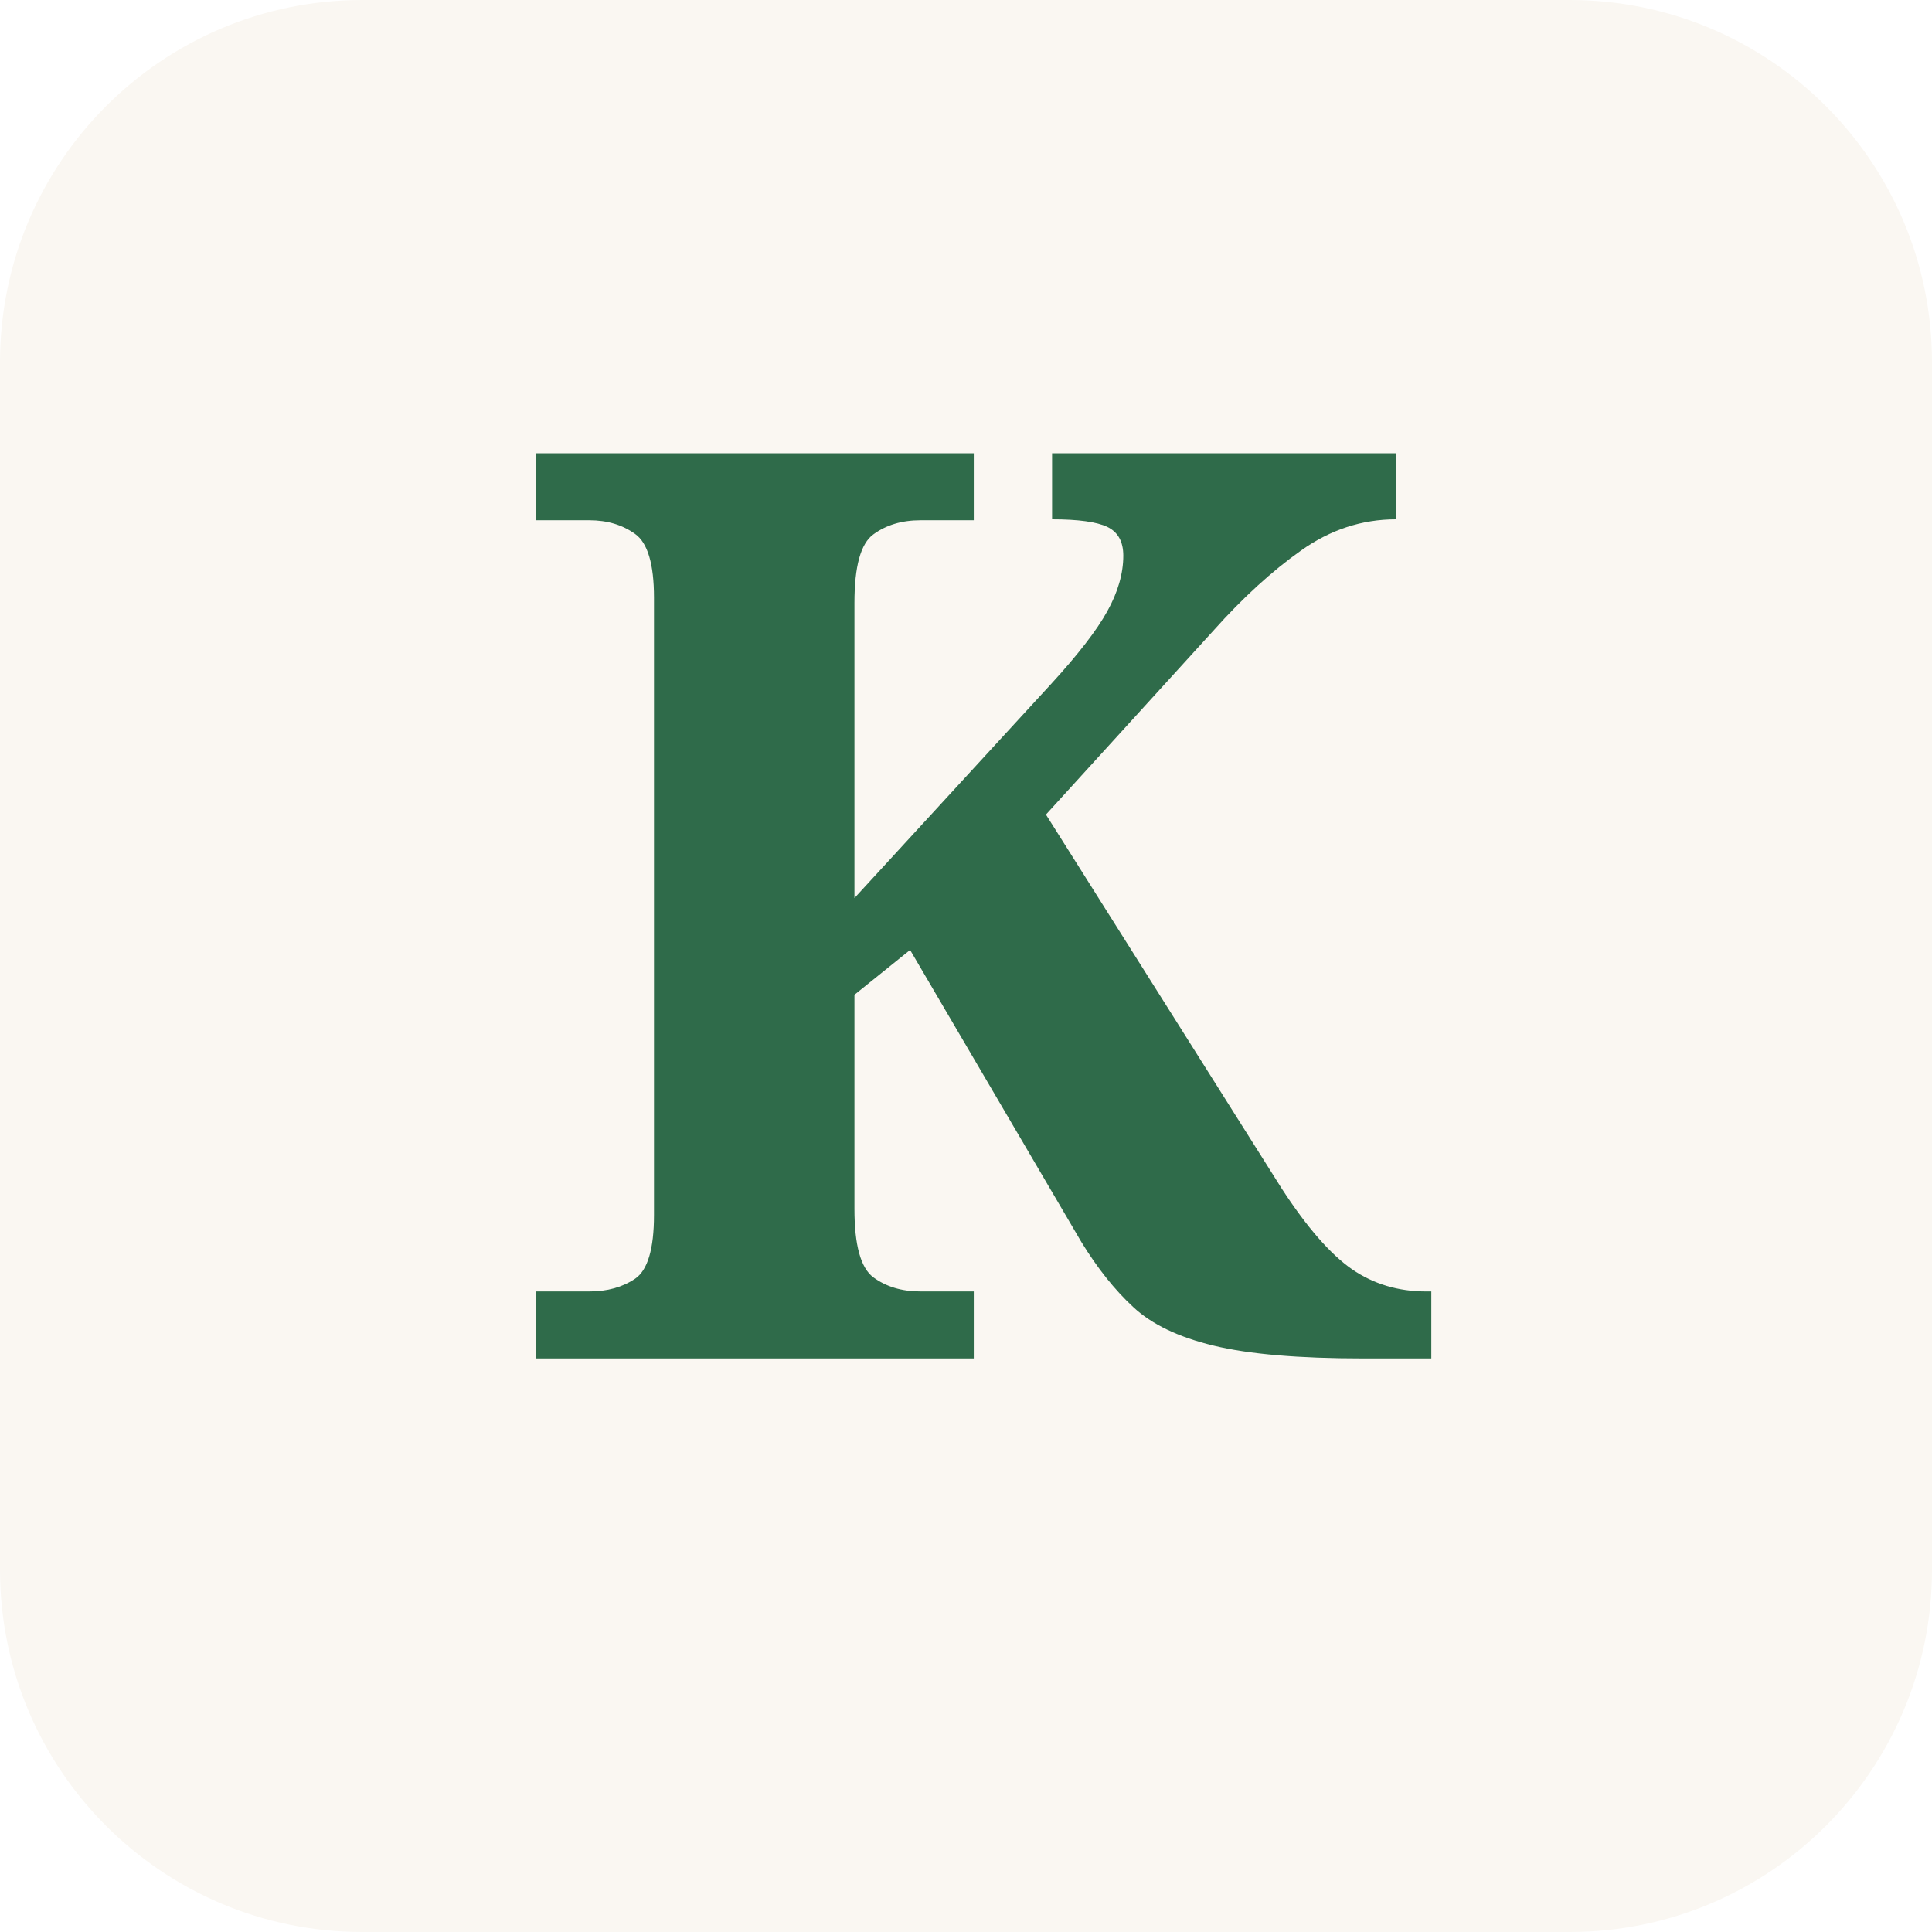
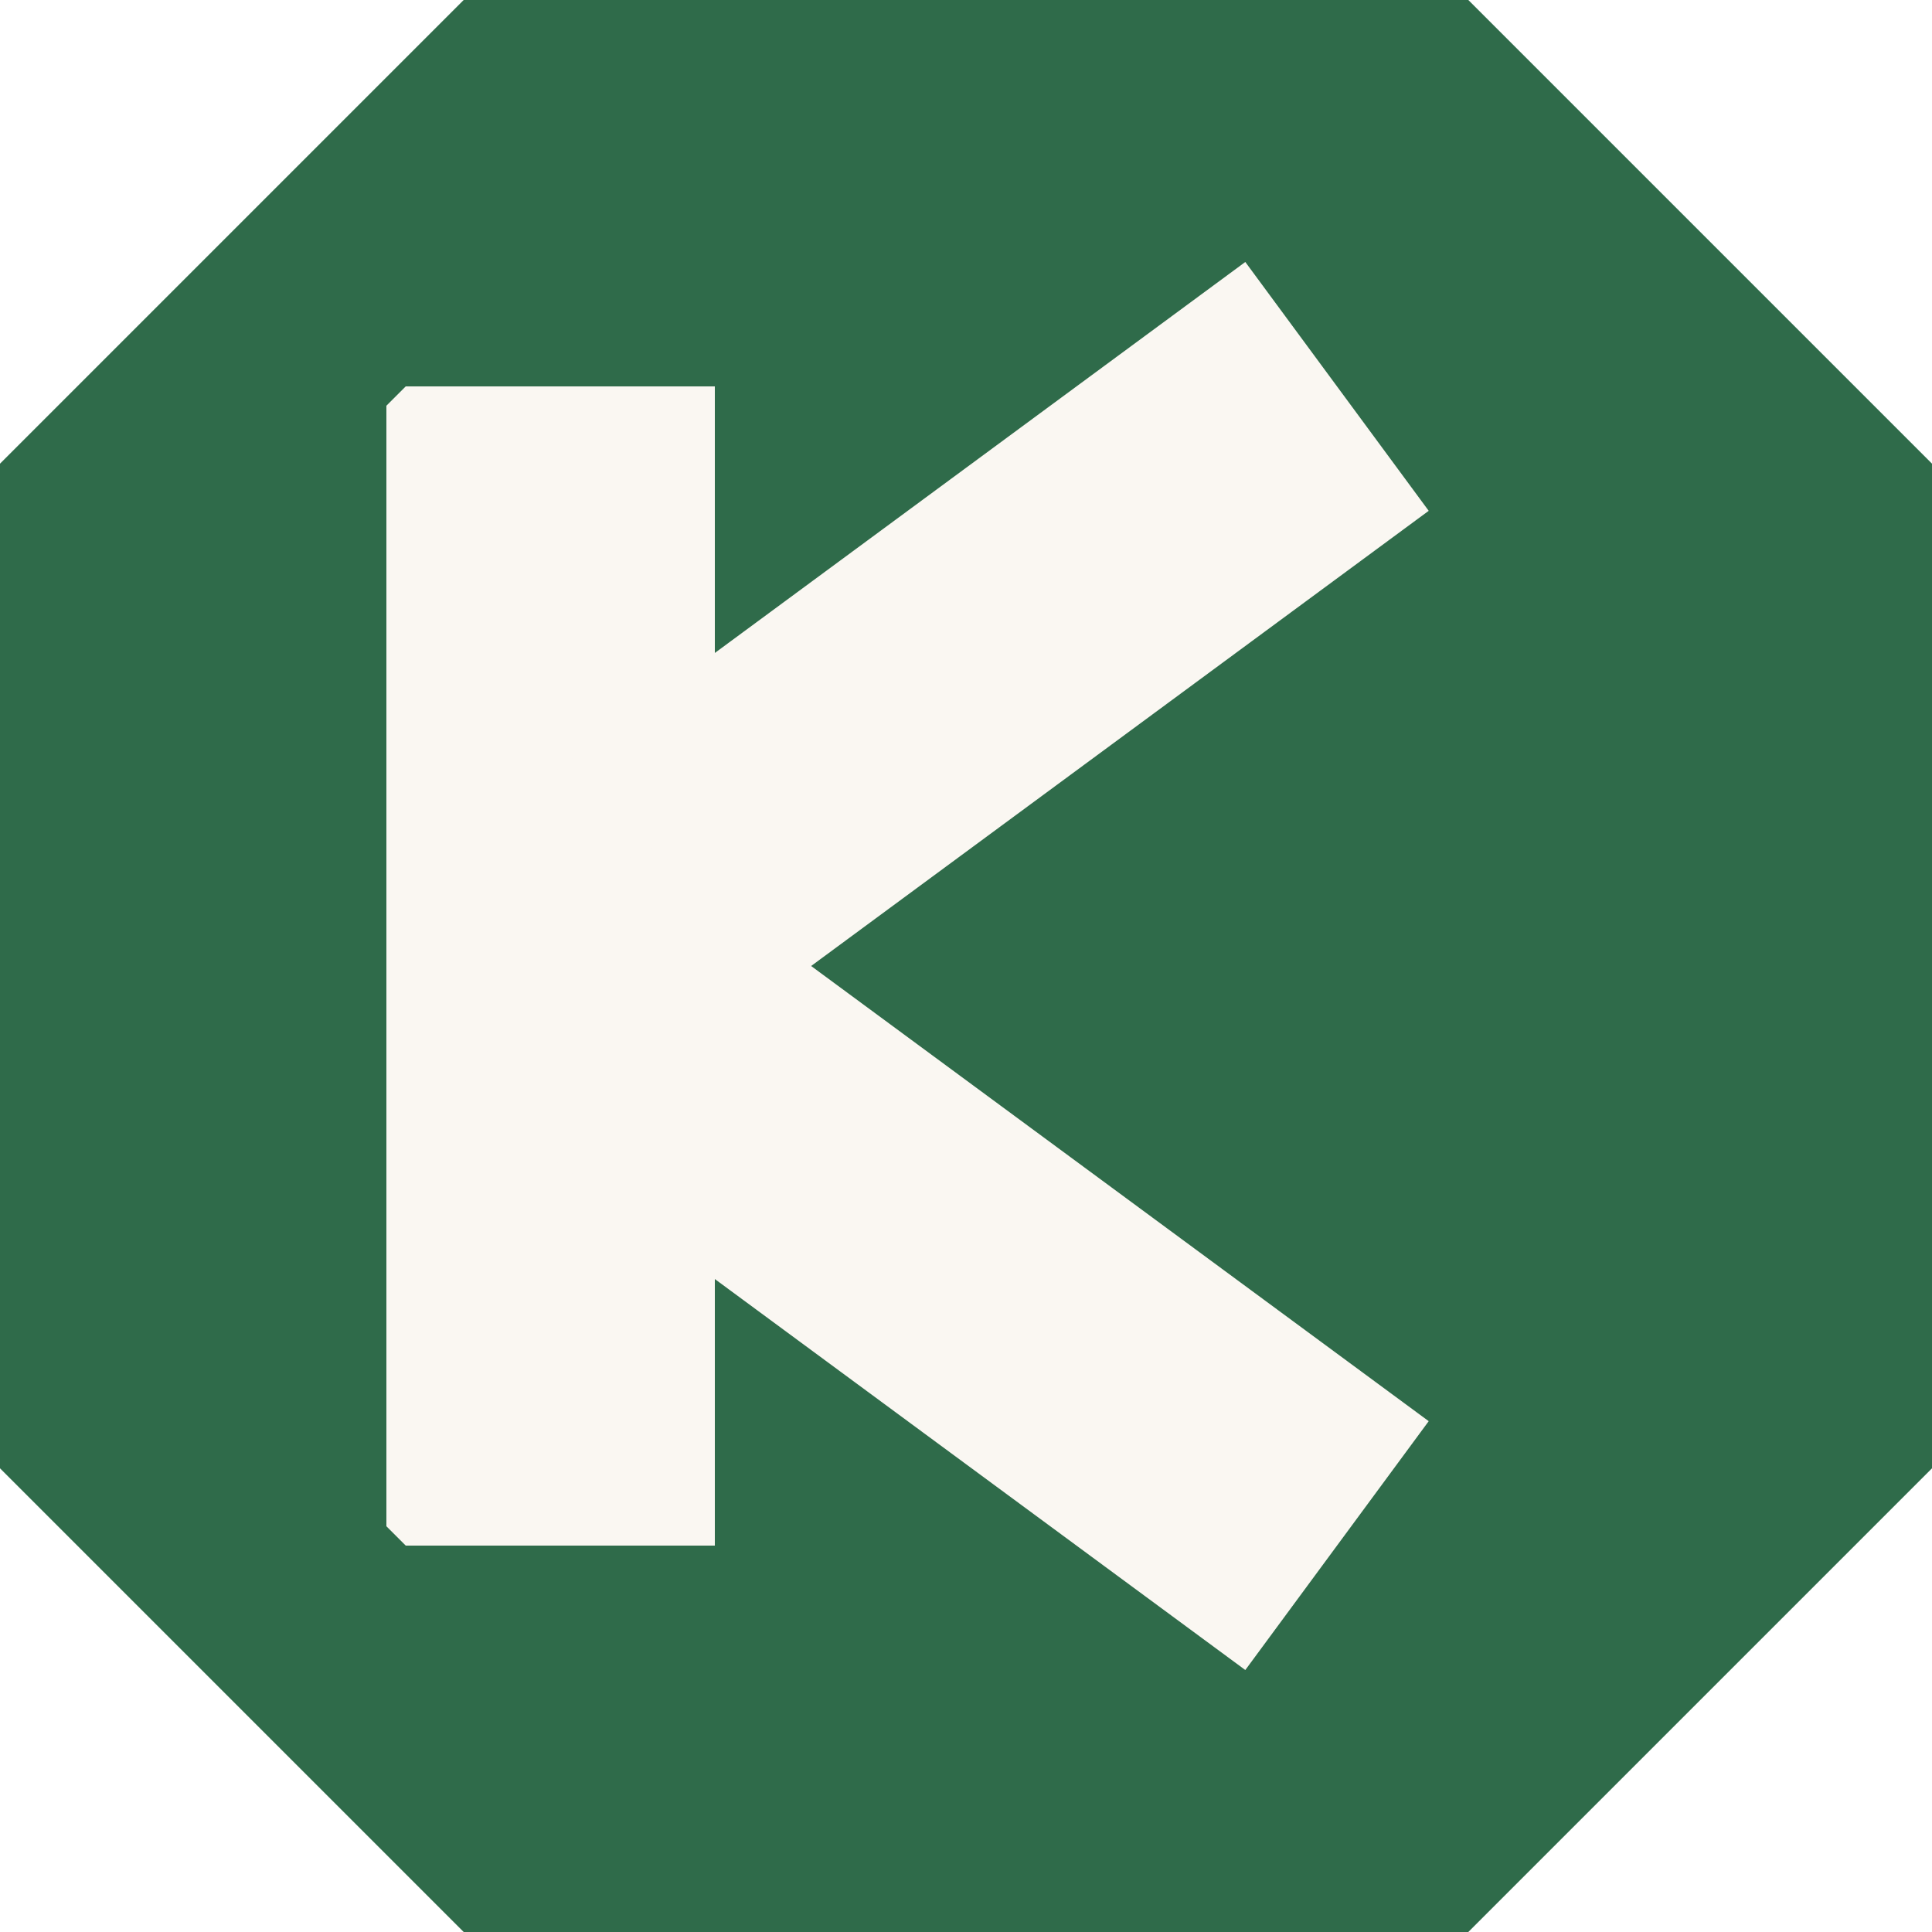
<svg xmlns="http://www.w3.org/2000/svg" viewBox="0 0 64 64" role="img" aria-label="K">
-   <rect width="64" height="64" rx="12" fill="#faf7f2" />
-   <text x="32" y="45" text-anchor="middle" font-family="Cormorant Garamond, Georgia, serif" font-size="42" font-weight="600" fill="#2f6b4a">K</text>
+   <clipPath id="k">
+     <polygon points="20.8,5.44 43.2,5.44 58.56,20.8 58.56,43.2 43.2,58.56 20.8,58.56 5.44,43.2 5.44,20.8" />
+   </clipPath>
+   <polygon points="15.36,0 48.64,0 64,15.36 64,48.64 48.64,64 15.36,64 0,48.64 0,15.36" fill="#2f6b4a" />
+   <g clip-path="url(#k)">
+     <rect x="12.8" y="12.8" width="10.88" height="38.4" fill="#faf7f2" />
+     <g stroke="#faf7f2" stroke-width="10.24" fill="none">
+       <line x1="18.24" y1="32" x2="44.29" y2="12.8" />
+       <line x1="18.24" y1="32" x2="44.29" y2="51.2" />
+     </g>
+   </g>
</svg>
